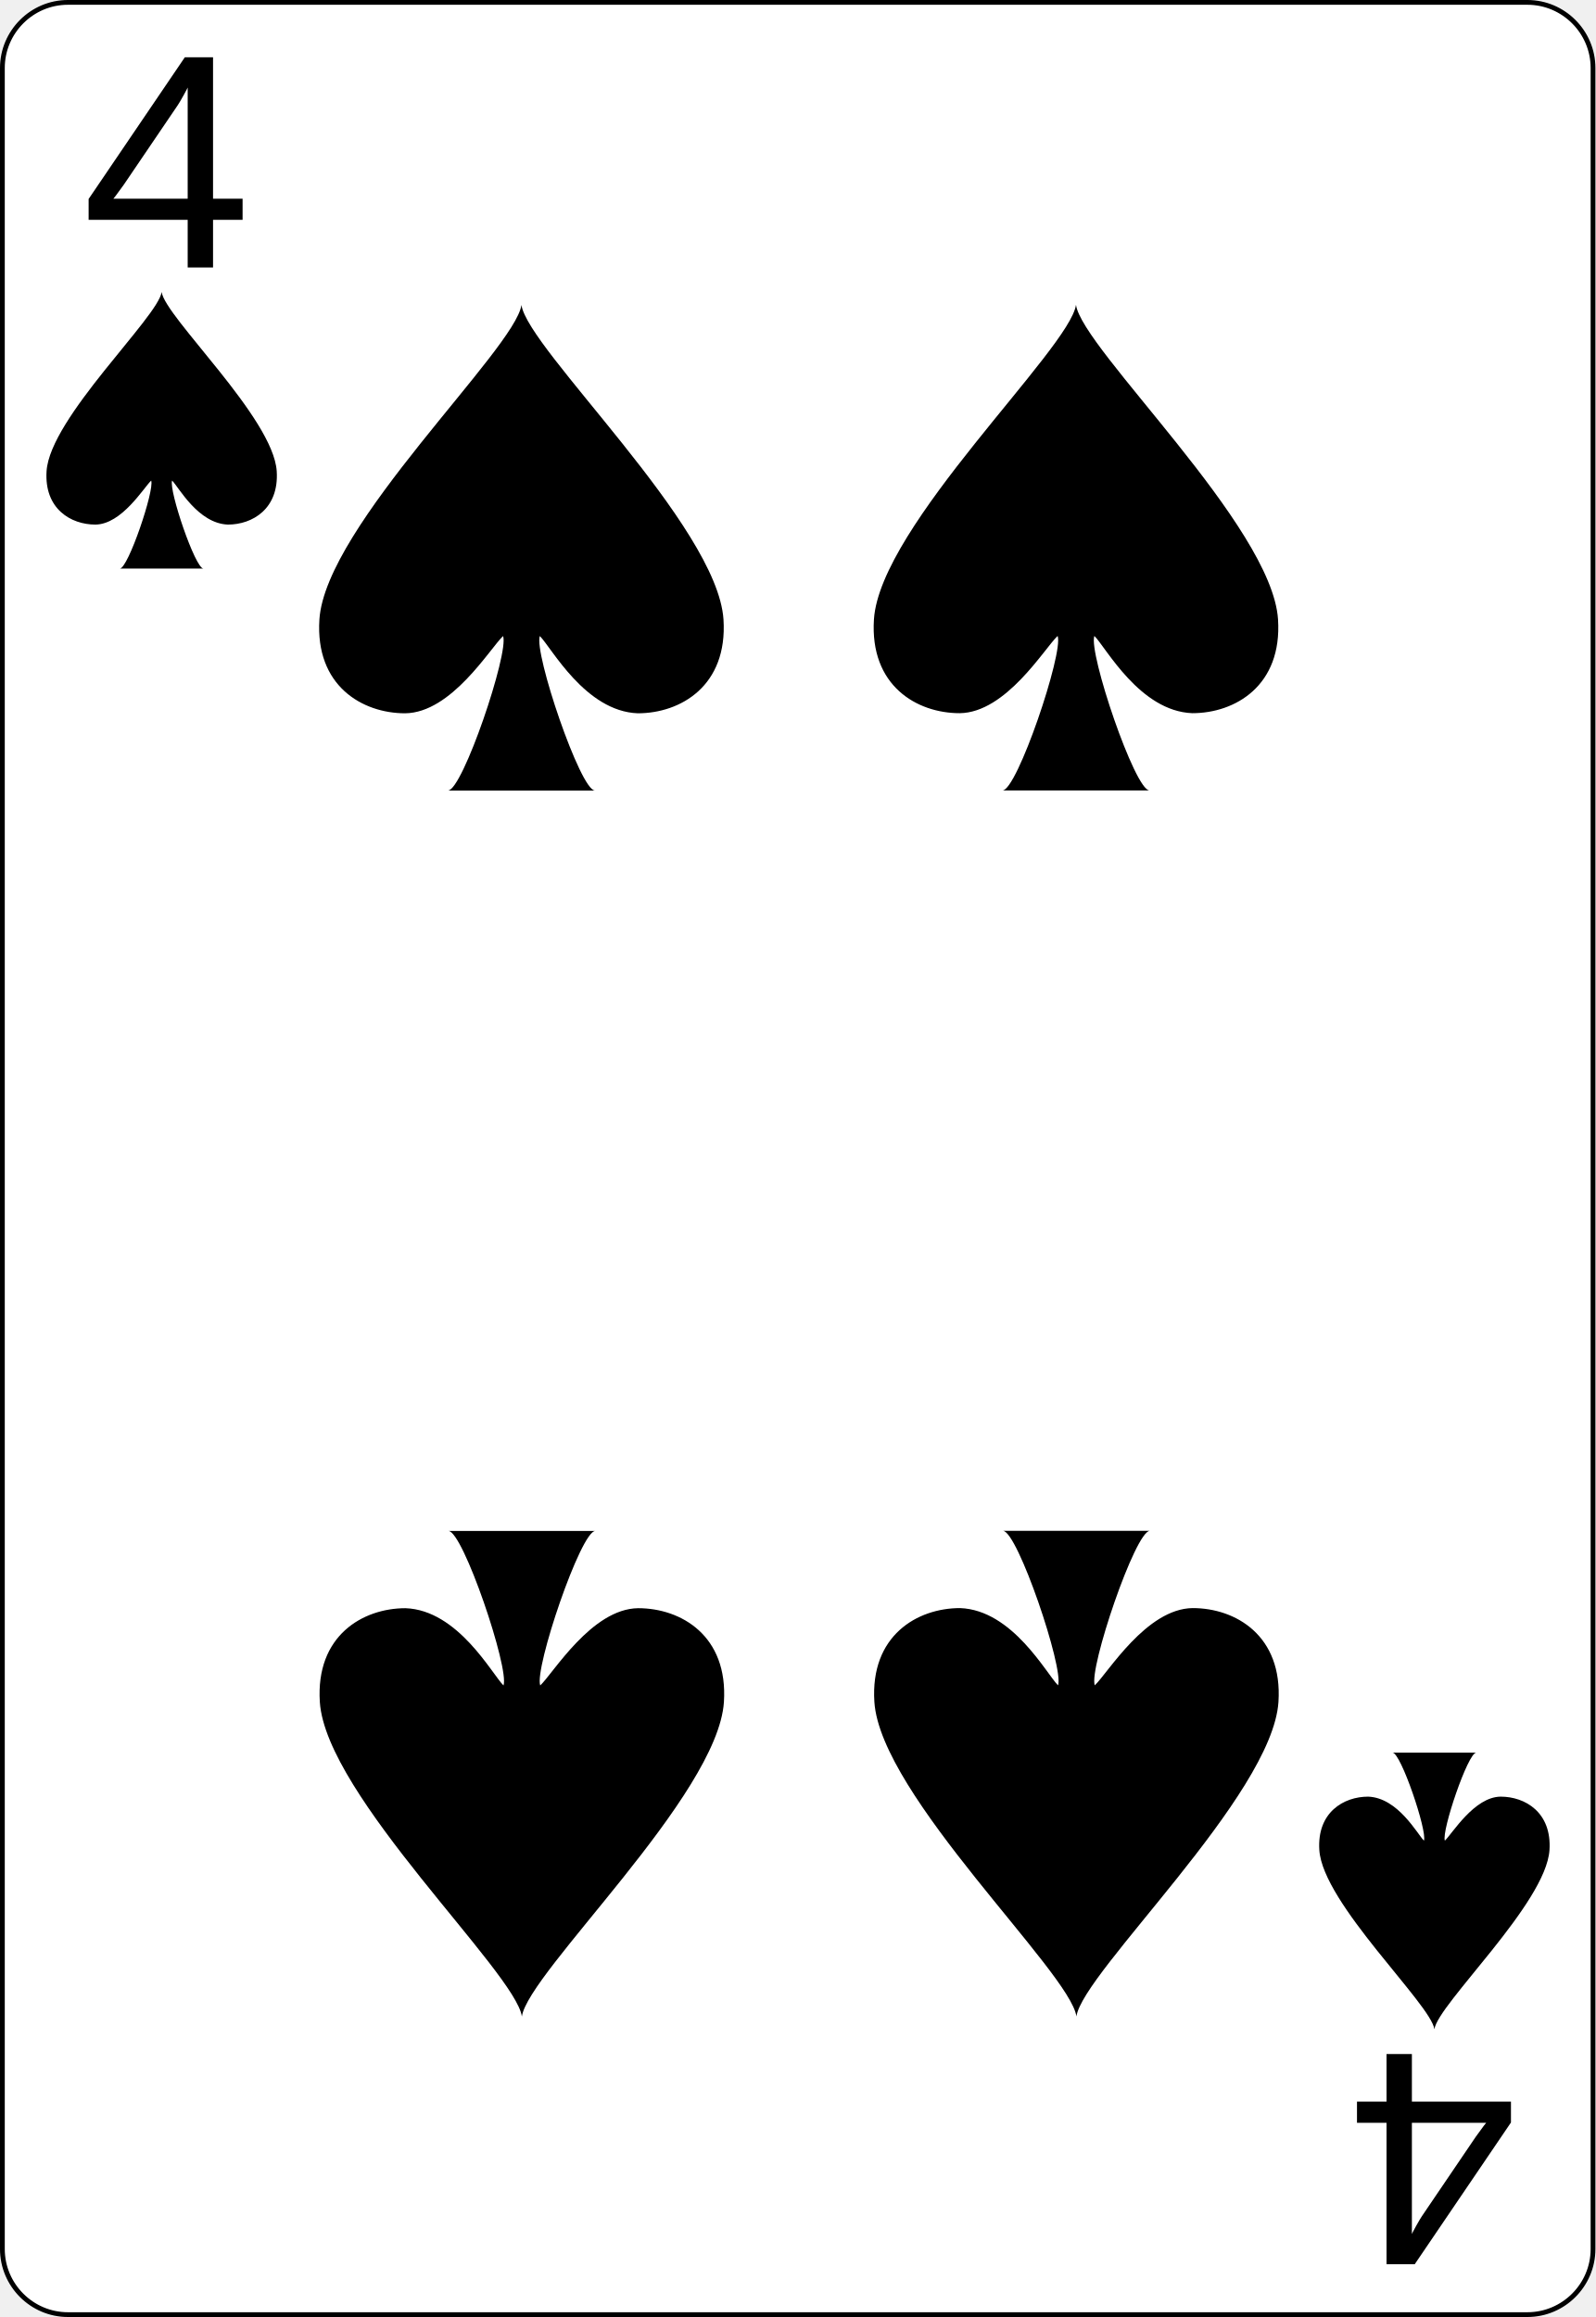
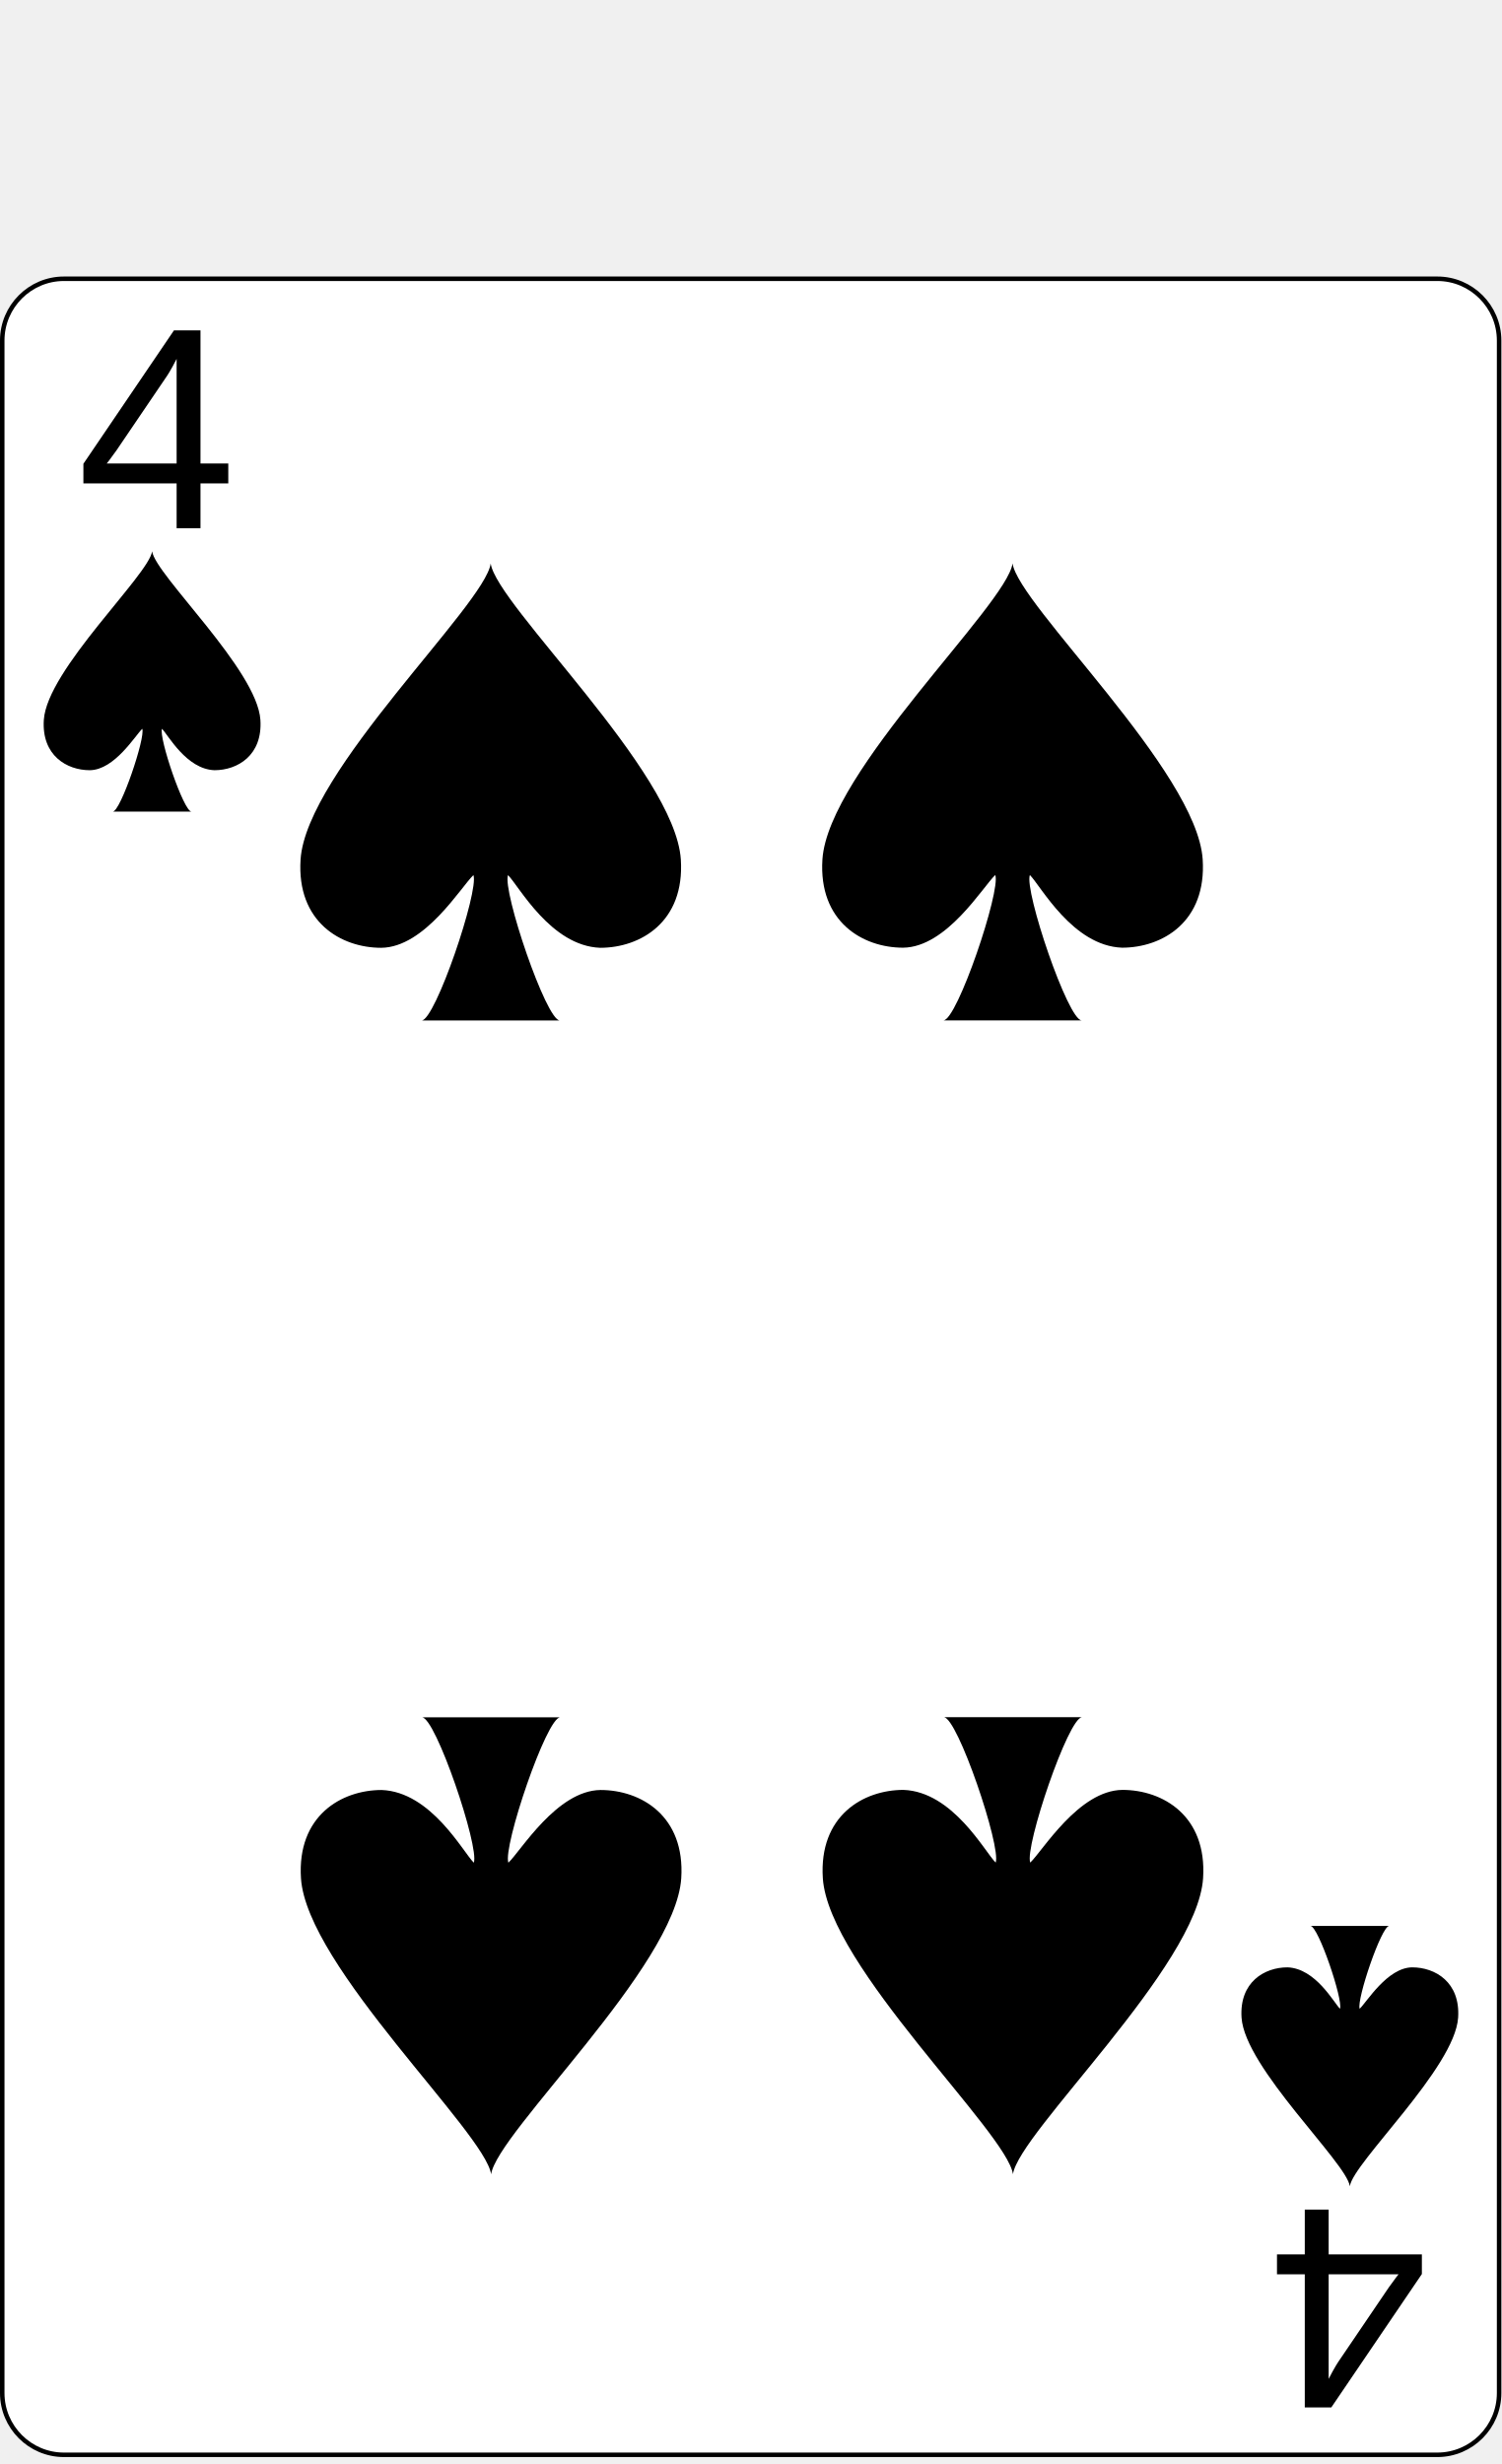
- <svg xmlns="http://www.w3.org/2000/svg" width="167.087pt" height="242.667pt" viewBox="0 0 167.087 242.667" xml:space="preserve" id="svg2" version="1.1">
+ <svg xmlns="http://www.w3.org/2000/svg" width="110.087pt" height="180.667pt" viewBox="0 -15 167.087 242.667" xml:space="preserve" id="svg2" version="1.1">
  <defs id="defs41" />
  <g id="Layer_x0020_1" style="fill-rule:nonzero;clip-rule:nonzero;stroke:#000000;stroke-miterlimit:4;">
    <path style="fill:#FFFFFF;stroke-width:0.5;" d="M166.837,235.548c0,3.777-3.087,6.869-6.871,6.869H7.111c-3.775,0-6.861-3.092-6.861-6.869V7.12C0.25,3.343,3.336,0.25,7.111,0.25h152.855    c3.784,0,6.871,3.093,6.871,6.87v228.428z" id="path5" />
    <g style="stroke:none;" id="g7">
      <g id="g9">
				
			</g>
    </g>
    <g id="g15">
			
		</g>
    <g id="g19">
			
		</g>
    <g style="stroke:none;" id="g23">
      <g id="g25">
				
			</g>
    </g>
    <g style="stroke:none;" id="g31">
      <g id="g33">
				
			</g>
    </g>
  </g>
  <text xml:space="preserve" style="font-size:32px;font-style:normal;font-weight:normal;line-height:125%;letter-spacing:0px;word-spacing:0px;fill:#000000;fill-opacity:1;stroke:none;font-family:Bitstream Vera Sans" x="8.547" y="28.013" id="text3788">
    <tspan id="tspan3790" x="8.547" y="28.013" style="font-style:normal;font-variant:normal;font-weight:normal;font-stretch:normal;font-family:Arial;-inkscape-font-specification:Arial">4</tspan>
  </text>
  <g transform="matrix(1.508595,0,0,1.379325,16.92904,45.0659)" id="layer1-7">
    <path id="sl" d="M 7.989,3.103 C 7.747,-0.954 0.242,-8.59 0,-10.5 c -0.242,1.909 -7.747,9.545 -7.989,13.603 -0.169,2.868 1.695,4.057 3.39,4.057 1.835,-0.022 3.351,-2.801 3.873,-3.341 0.242,0.716 -1.603,6.682 -2.179,6.682 l 5.811,0 C 2.33,10.501 0.485,4.535 0.727,3.819 1.184,4.315 2.524,7.077 4.601,7.16 6.295,7.159 8.158,5.971 7.989,3.103 z" style="fill:#000000" />
  </g>
  <g transform="matrix(2.648679,0,0,2.421718,54.61089,57.36599)" id="layer1-7-88">
    <path id="sl-4" d="M 7.989,3.103 C 7.747,-0.954 0.242,-8.59 0,-10.5 c -0.242,1.909 -7.747,9.545 -7.989,13.603 -0.169,2.868 1.695,4.057 3.39,4.057 1.835,-0.022 3.351,-2.801 3.873,-3.341 0.242,0.716 -1.603,6.682 -2.179,6.682 l 5.811,0 C 2.33,10.501 0.485,4.535 0.727,3.819 1.184,4.315 2.524,7.077 4.601,7.16 6.295,7.159 8.158,5.971 7.989,3.103 z" style="fill:#000000" />
  </g>
  <text xml:space="preserve" style="font-size:32px;font-style:normal;font-weight:normal;line-height:125%;letter-spacing:0px;word-spacing:0px;fill:#000000;fill-opacity:1;stroke:none;font-family:Bitstream Vera Sans" x="-158.978" y="-215.124" id="text3788-7" transform="scale(-1,-1)">
    <tspan id="tspan3790-6" x="-158.978" y="-215.124" style="font-style:normal;font-variant:normal;font-weight:normal;font-stretch:normal;font-family:Arial;-inkscape-font-specification:Arial">4</tspan>
  </text>
  <g transform="matrix(-1.508595,0,0,-1.379325,150.2251,198.0441)" id="layer1-7-3">
    <path id="sl-1" d="M 7.989,3.103 C 7.747,-0.954 0.242,-8.59 0,-10.5 c -0.242,1.909 -7.747,9.545 -7.989,13.603 -0.169,2.868 1.695,4.057 3.39,4.057 1.835,-0.022 3.351,-2.801 3.873,-3.341 0.242,0.716 -1.603,6.682 -2.179,6.682 l 5.811,0 C 2.33,10.501 0.485,4.535 0.727,3.819 1.184,4.315 2.524,7.077 4.601,7.16 6.295,7.159 8.158,5.971 7.989,3.103 z" style="fill:#000000" />
  </g>
  <g transform="matrix(-2.648679,0,0,-2.421718,54.65613,185.7713)" id="layer1-7-88-7">
    <path id="sl-4-5" d="M 7.989,3.103 C 7.747,-0.954 0.242,-8.59 0,-10.5 c -0.242,1.909 -7.747,9.545 -7.989,13.603 -0.169,2.868 1.695,4.057 3.39,4.057 1.835,-0.022 3.351,-2.801 3.873,-3.341 0.242,0.716 -1.603,6.682 -2.179,6.682 l 5.811,0 C 2.33,10.501 0.485,4.535 0.727,3.819 1.184,4.315 2.524,7.077 4.601,7.16 6.295,7.159 8.158,5.971 7.989,3.103 z" style="fill:#000000" />
  </g>
  <g transform="matrix(2.648679,0,0,2.421718,112.688,57.35436)" id="layer1-7-88-1">
    <path id="sl-4-4" d="M 7.989,3.103 C 7.747,-0.954 0.242,-8.59 0,-10.5 c -0.242,1.909 -7.747,9.545 -7.989,13.603 -0.169,2.868 1.695,4.057 3.39,4.057 1.835,-0.022 3.351,-2.801 3.873,-3.341 0.242,0.716 -1.603,6.682 -2.179,6.682 l 5.811,0 C 2.33,10.501 0.485,4.535 0.727,3.819 1.184,4.315 2.524,7.077 4.601,7.16 6.295,7.159 8.158,5.971 7.989,3.103 z" style="fill:#000000" />
  </g>
  <g transform="matrix(-2.648679,0,0,-2.421718,112.7332,185.7597)" id="layer1-7-88-7-9">
    <path id="sl-4-5-2" d="M 7.989,3.103 C 7.747,-0.954 0.242,-8.59 0,-10.5 c -0.242,1.909 -7.747,9.545 -7.989,13.603 -0.169,2.868 1.695,4.057 3.39,4.057 1.835,-0.022 3.351,-2.801 3.873,-3.341 0.242,0.716 -1.603,6.682 -2.179,6.682 l 5.811,0 C 2.33,10.501 0.485,4.535 0.727,3.819 1.184,4.315 2.524,7.077 4.601,7.16 6.295,7.159 8.158,5.971 7.989,3.103 z" style="fill:#000000" />
  </g>
</svg>
